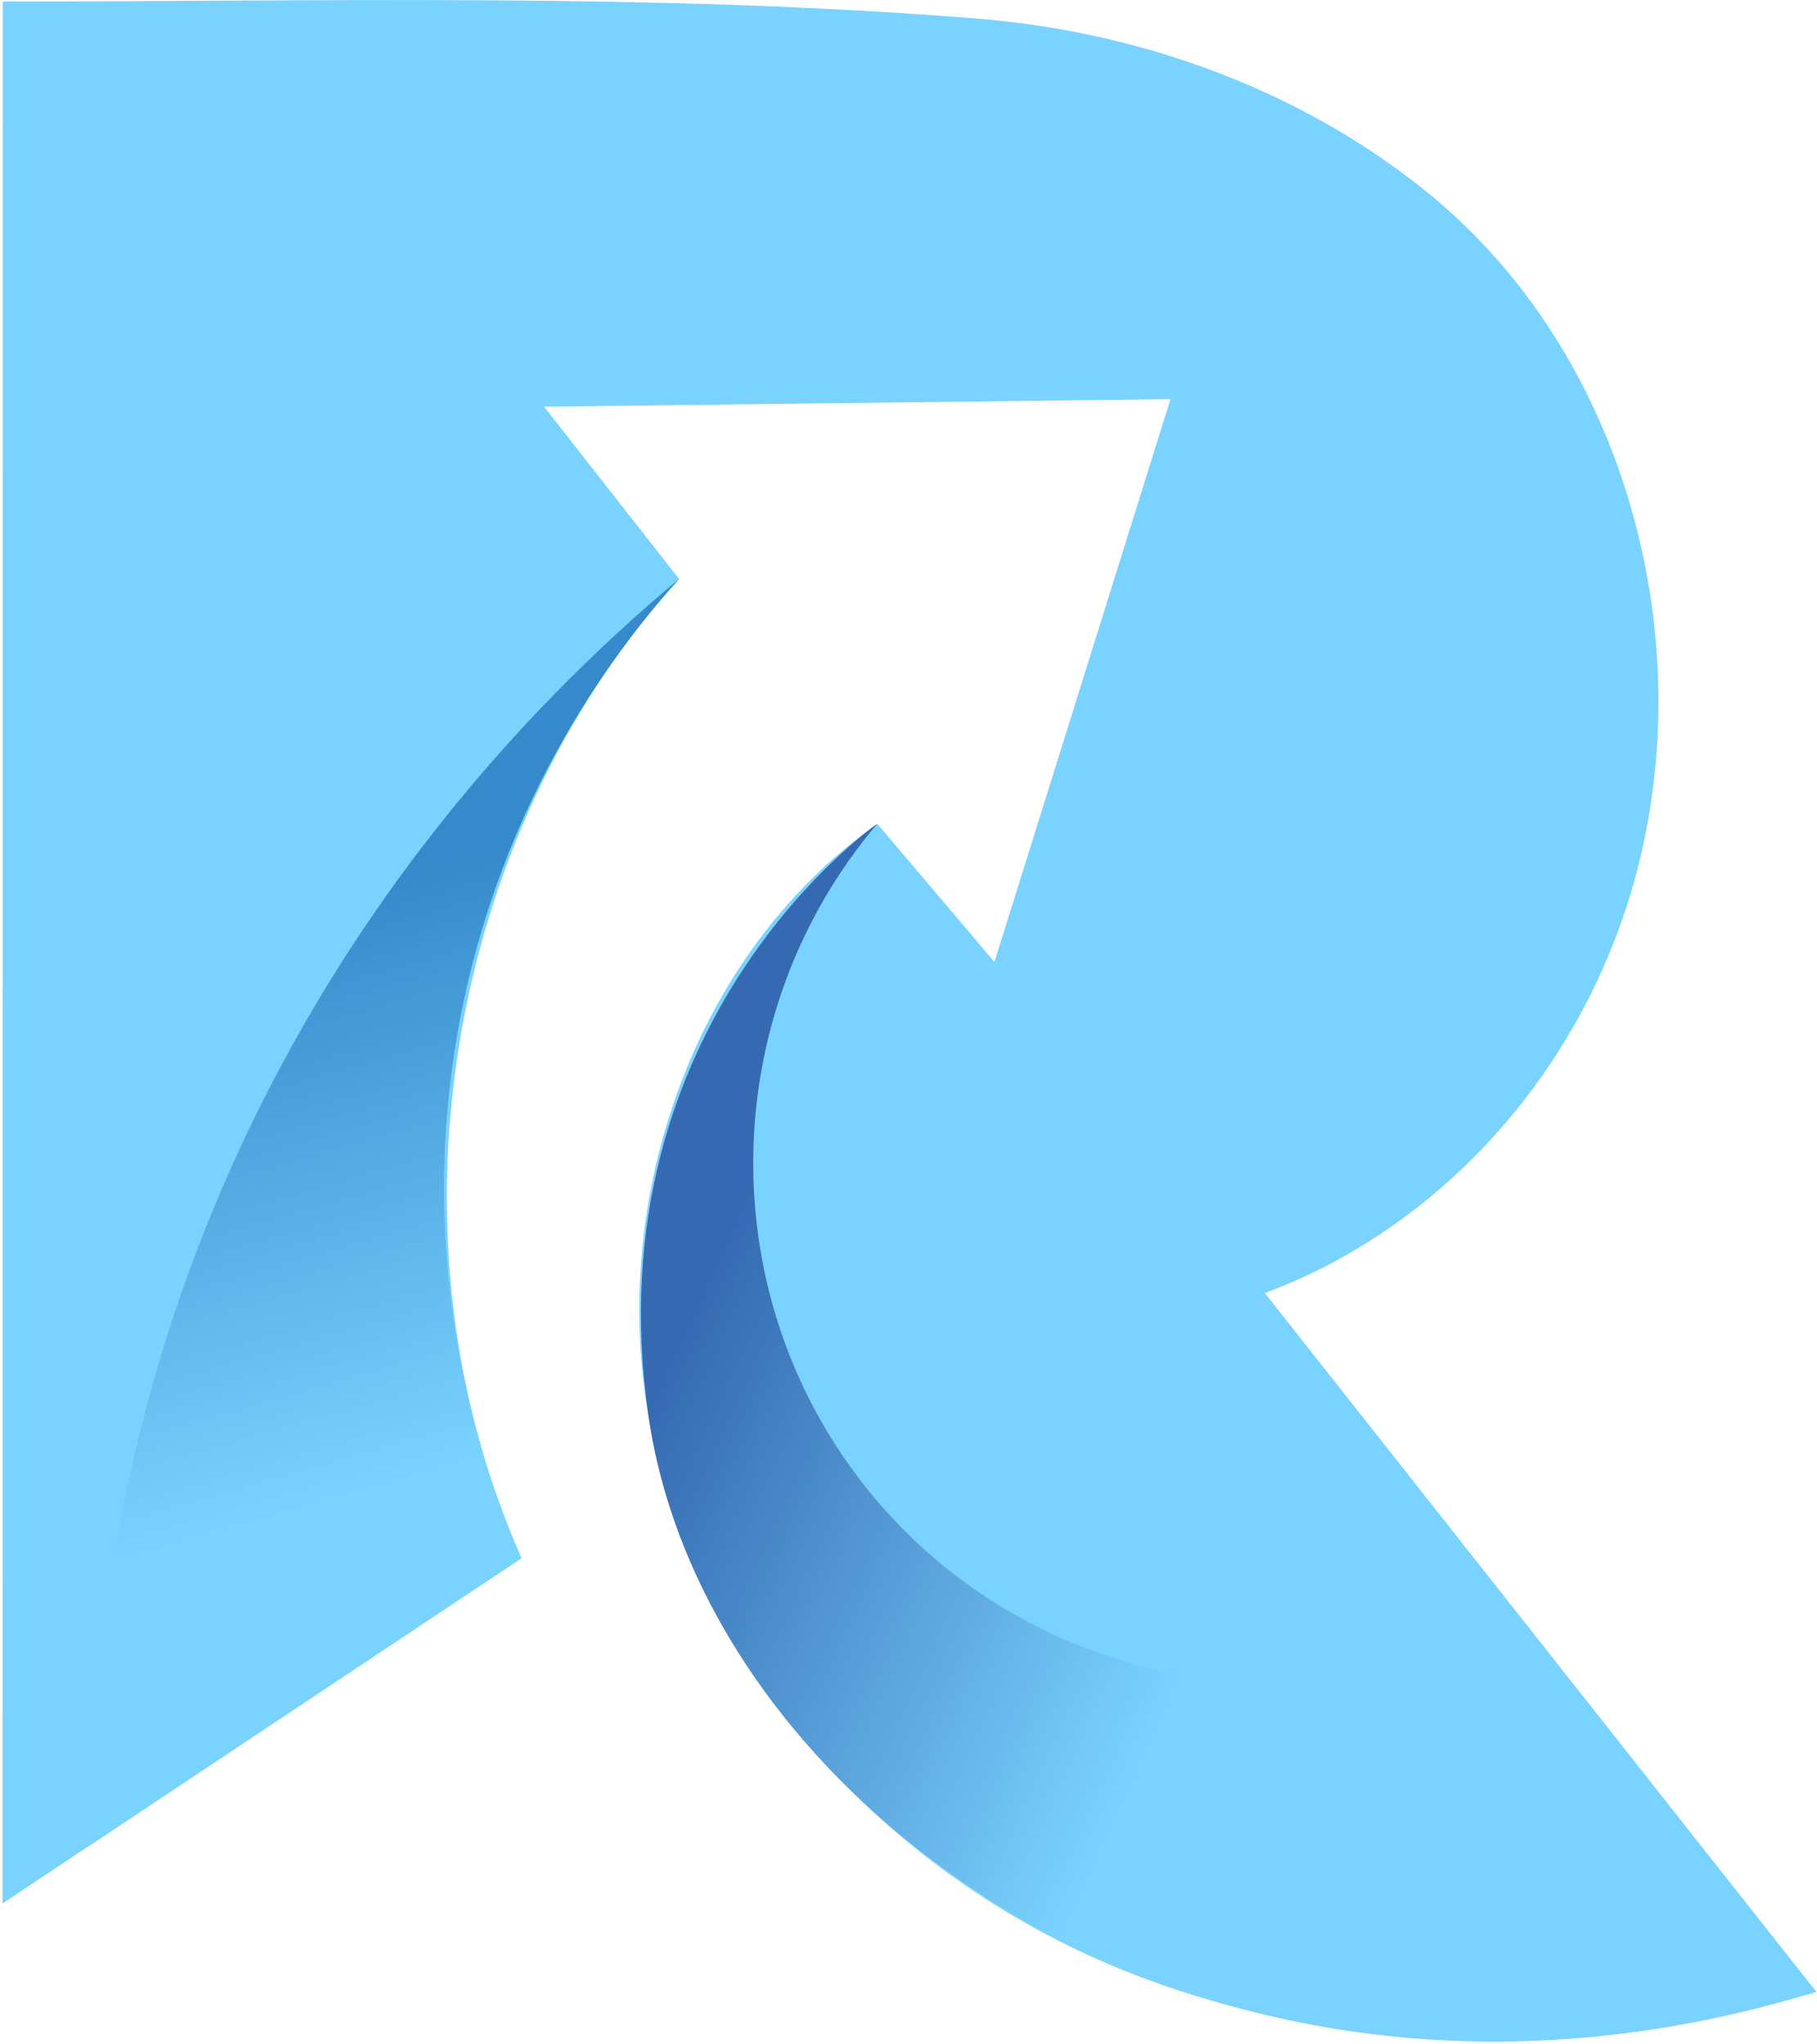
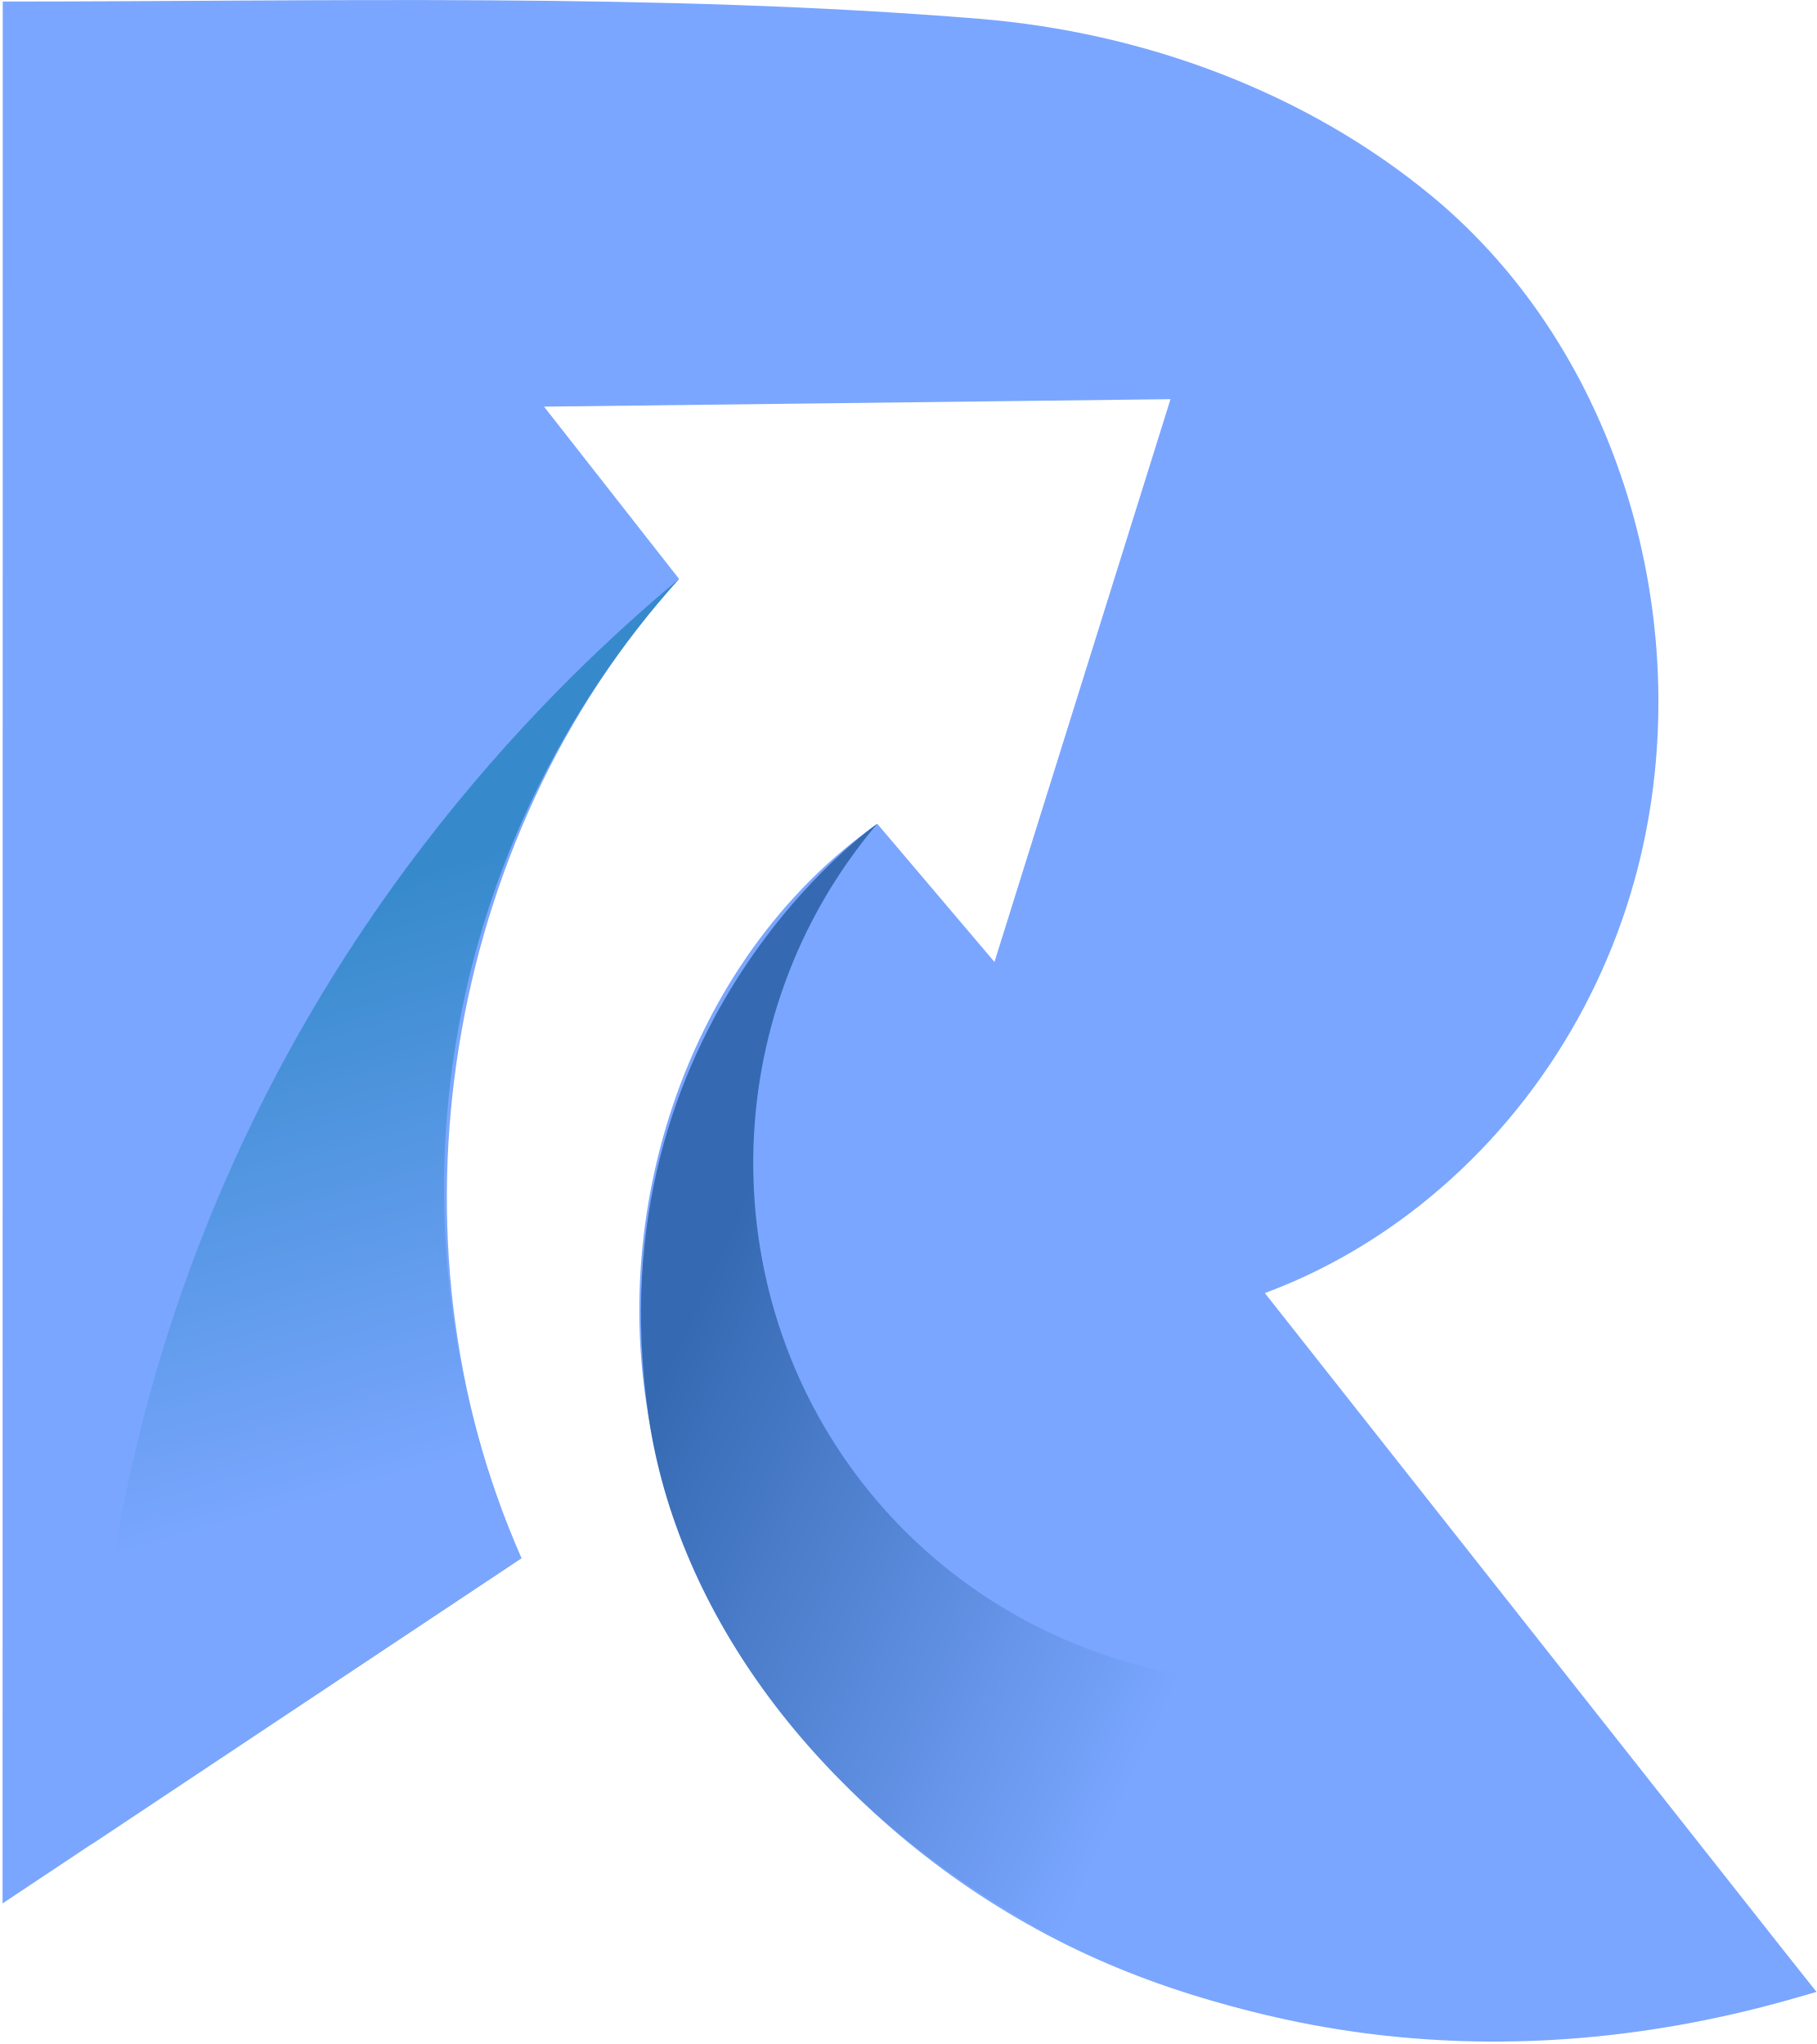
<svg xmlns="http://www.w3.org/2000/svg" width="709" height="798" fill="none" viewBox="0 0 709 798">
  <path fill="url(#paint0_linear_829_27)" d="M1 743.14C1 495.504 1.037 248.205 1.075 0.606C125.997 0.606 256.832 -2.912 382.278 7.342C446.273 12.582 509.894 35.86 559.294 76.876C632.272 137.541 661.799 241.88 640.692 333.195C627.818 388.92 595.783 439.33 550.051 473.835C532.873 486.784 513.899 497.375 493.727 504.822C565.469 595.763 637.249 686.704 708.991 777.645C619.809 803.131 521.795 803.617 436.057 768.214C350.318 732.773 278.837 659.01 256.495 568.968C234.153 478.925 266.6 375.035 342.459 321.631C357.69 339.595 372.959 357.596 388.191 375.559C411.095 302.32 433.998 229.081 456.902 155.842L212.372 158.761C229.924 181.178 247.513 203.595 265.065 226.012C173.413 327.17 148.227 483.528 203.502 608.338C136.027 653.247 68.513 698.156 0.963 743.14H1Z" />
  <path fill="url(#paint1_linear_829_27)" d="M203.54 608.326C190.741 579.21 161.213 501.48 178.728 402.567C195.082 310.13 243.546 249.877 265.103 226C217.462 265.745 126.633 352.831 74.389 494.781C41.119 585.16 35.243 665.847 35.879 719.925L203.54 608.363V608.326Z" />
  <path fill="url(#paint2_linear_829_27)" d="M592.677 633.704C506.976 678.763 400.728 657.244 339.802 582.919C277.865 507.36 278.8 396.696 342.459 321.586C342.459 321.586 230.897 398.68 253.127 552.793C275.357 706.906 472.92 850.278 708.992 777.6L592.64 633.667L592.677 633.704Z" />
  <defs>
    <linearGradient id="paint0_linear_829_27" x1="664.644" x2="-38.295" y1="826.671" y2="62.206" gradientUnits="userSpaceOnUse">
-       <stop stop-color="#7ad3ff" />
-       <stop offset="1" stop-color="#7ad3ff" />
+       <stop stop-color="#7aa6ff" />
+       <stop offset="1" stop-color="#7aa6ff" />
    </linearGradient>
    <linearGradient id="paint1_linear_829_27" x1="206.721" x2="94.261" y1="671.498" y2="274.39" gradientUnits="userSpaceOnUse">
-       <stop offset="0.25" stop-color="#7ad3ff" />
+       <stop offset="0.25" stop-color="#7aa6ff" />
      <stop offset="0.8" stop-color="#368acb" />
    </linearGradient>
    <linearGradient id="paint2_linear_829_27" x1="737.509" x2="163.459" y1="704.548" y2="440.969" gradientUnits="userSpaceOnUse">
-       <stop offset="0.43" stop-color="#7ad3ff" />
+       <stop offset="0.43" stop-color="#7aa6ff" />
      <stop offset="0.8" stop-color="#356ab2" />
    </linearGradient>
  </defs>
</svg>
